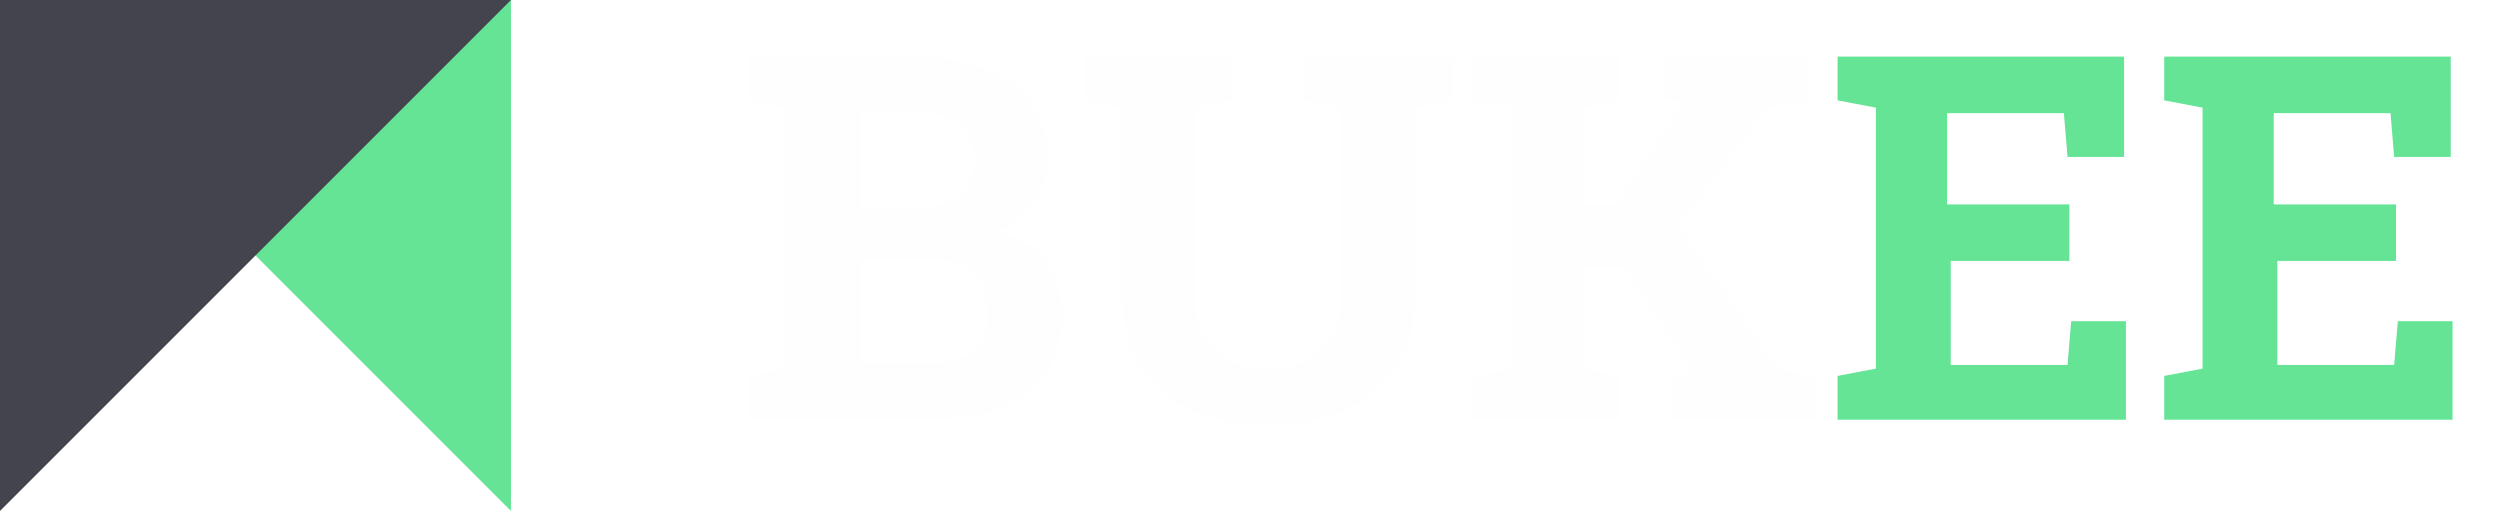
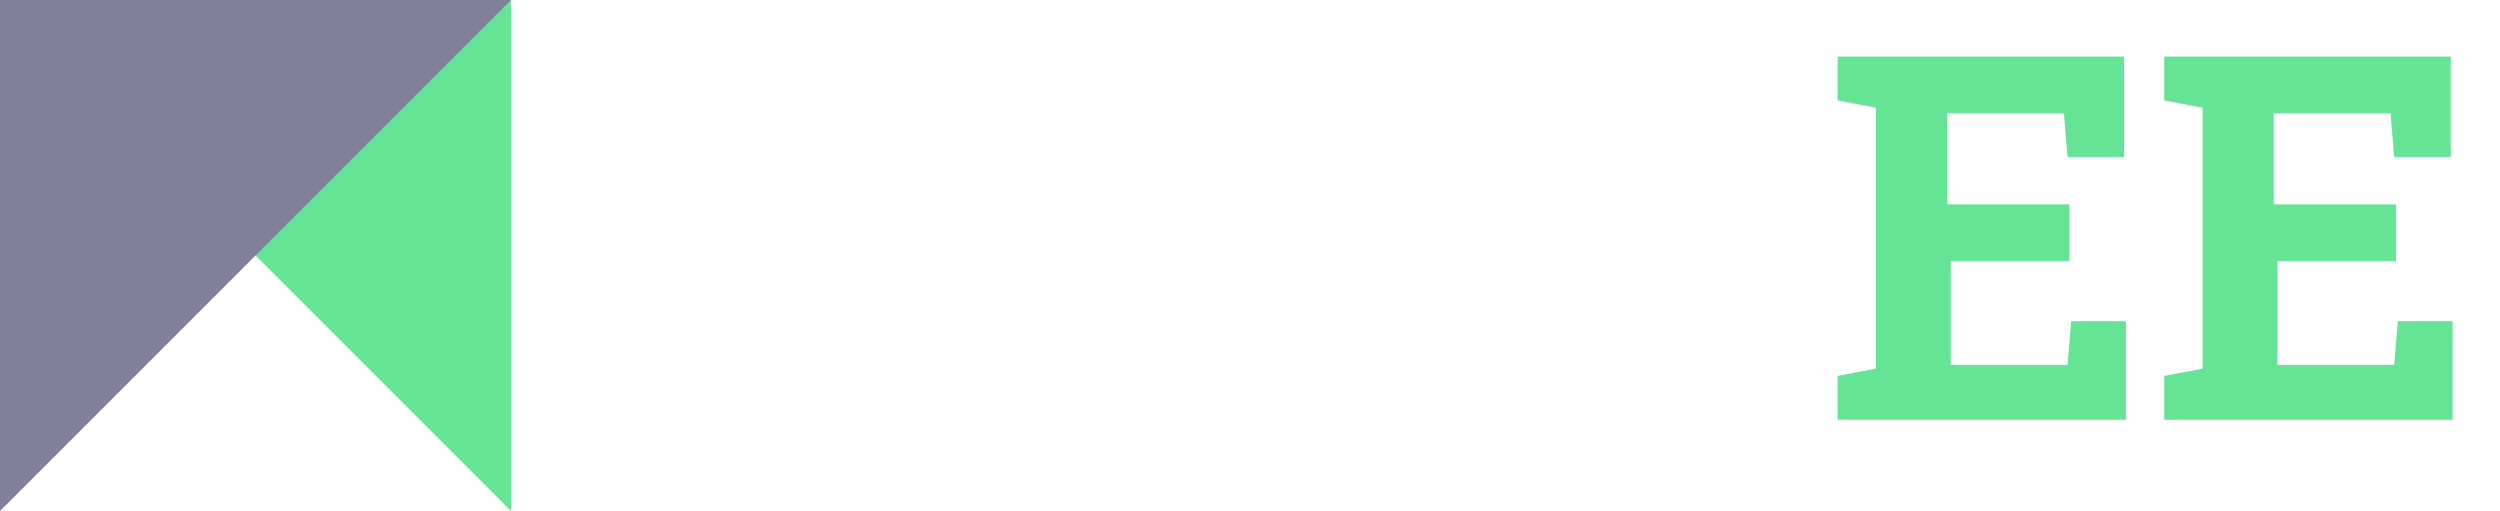
<svg xmlns="http://www.w3.org/2000/svg" version="1.1" id="Logo" x="0px" y="0px" viewBox="0 0 137 28" style="enable-background:new 0 0 137 28;" xml:space="preserve">
  <style type="text/css">
- 	.st0{enable-background:new    ;}
+ 	.st0{enable-background:new;}
	.st1{fill:#FEFEFE;}
	.st2{fill:#65E496;}
	.st3{fill-rule:evenodd;clip-rule:evenodd;fill:#65E496;}
- 	.st4{fill-rule:evenodd;clip-rule:evenodd;fill:#44444F;}
+ 	.st4{fill-rule:evenodd;clip-rule:evenodd;fill:#80809b;}
</style>
  <g class="st0">
    <path class="st1" d="M49.9,3.1c2.3,0,4.2,0.5,5.5,1.4s2,2.3,2,4.1c0,0.9-0.2,1.7-0.7,2.5c-0.5,0.7-1.2,1.3-2.1,1.6   c1.2,0.3,2.1,0.8,2.7,1.6c0.6,0.8,0.9,1.8,0.9,2.9c0,1.9-0.6,3.3-1.9,4.3s-3,1.5-5.3,1.5H41v-2.4l2.1-0.4V5.9L41,5.5V3.1h2.1H49.9z    M47.2,11.4H50c1.1,0,1.9-0.2,2.5-0.7s0.9-1.1,0.9-1.9c0-0.9-0.3-1.6-0.9-2c-0.6-0.4-1.4-0.7-2.6-0.7h-2.7V11.4z M47.2,14.2v5.7   h3.7c1.1,0,1.9-0.2,2.4-0.7c0.6-0.5,0.8-1.1,0.8-2c0-1-0.2-1.7-0.7-2.2c-0.5-0.5-1.2-0.8-2.2-0.8H47.2z" />
    <path class="st1" d="M67.6,3.1v2.4l-2.1,0.4v10.4c0,1.3,0.4,2.3,1.1,2.9c0.7,0.7,1.7,1,2.9,1c1.2,0,2.2-0.3,2.9-1s1.1-1.6,1.1-3   V5.9l-2.1-0.4V3.1h8.2v2.4l-2.1,0.4v10.4c0,2.2-0.7,4-2.2,5.2c-1.5,1.2-3.4,1.8-5.8,1.8c-2.4,0-4.3-0.6-5.8-1.8s-2.2-2.9-2.2-5.2   V5.9l-2.1-0.4V3.1h2.1h4H67.6z" />
    <path class="st1" d="M80.7,20.6l2.1-0.4V5.9l-2.1-0.4V3.1h8.1v2.4l-2,0.4v5.3h1.7l3.8-5.6l-1.2-0.2V3.1h7.9v2.4l-2.2,0.4L92,12.4   l5.5,7.9l2,0.3V23h-7.9v-2.4l1.2-0.2L89,14.7h-2.2v5.5l2,0.4V23h-8.1V20.6z" />
  </g>
  <g class="st0">
    <path class="st2" d="M113.6,14.3h-6.7v5.7h6.4l0.2-2.4h3V23h-15.8v-2.4l2.1-0.4V5.9l-2.1-0.4V3.1h2.1h13.6v5.5h-3.1l-0.2-2.4h-6.4   v5h6.7V14.3z" />
    <path class="st2" d="M131.5,14.3h-6.7v5.7h6.4l0.2-2.4h3V23h-15.8v-2.4l2.1-0.4V5.9l-2.1-0.4V3.1h2.1h13.6v5.5h-3.1l-0.2-2.4h-6.4   v5h6.7V14.3z" />
  </g>
  <g id="logo_icon">
    <path id="Rectangle_10_copy_3" class="st3" d="M28,28L0,0h28V28z" />
    <path class="st4" d="M28,0L0,28V0H28z" />
  </g>
</svg>
